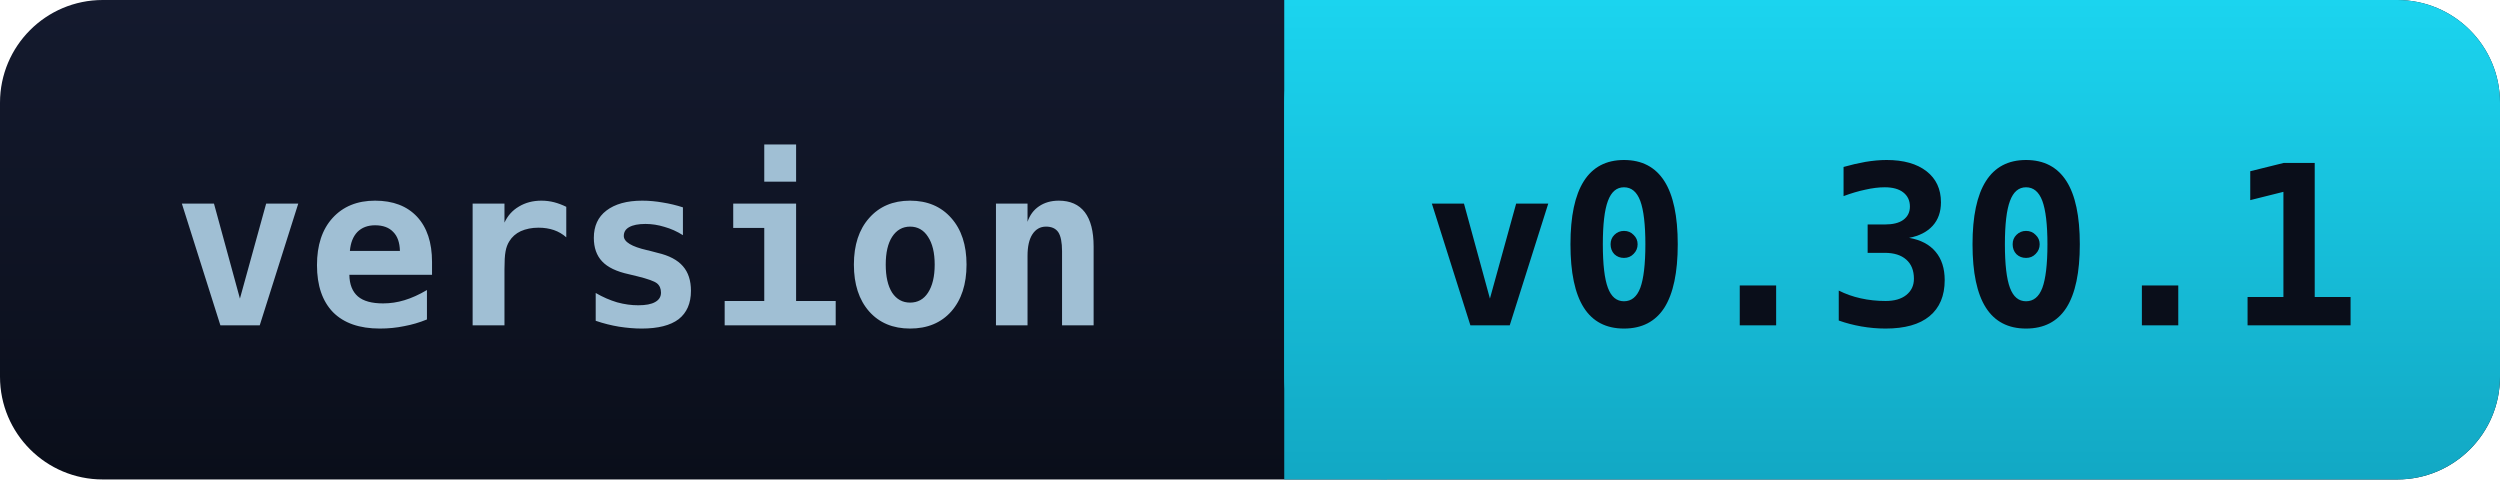
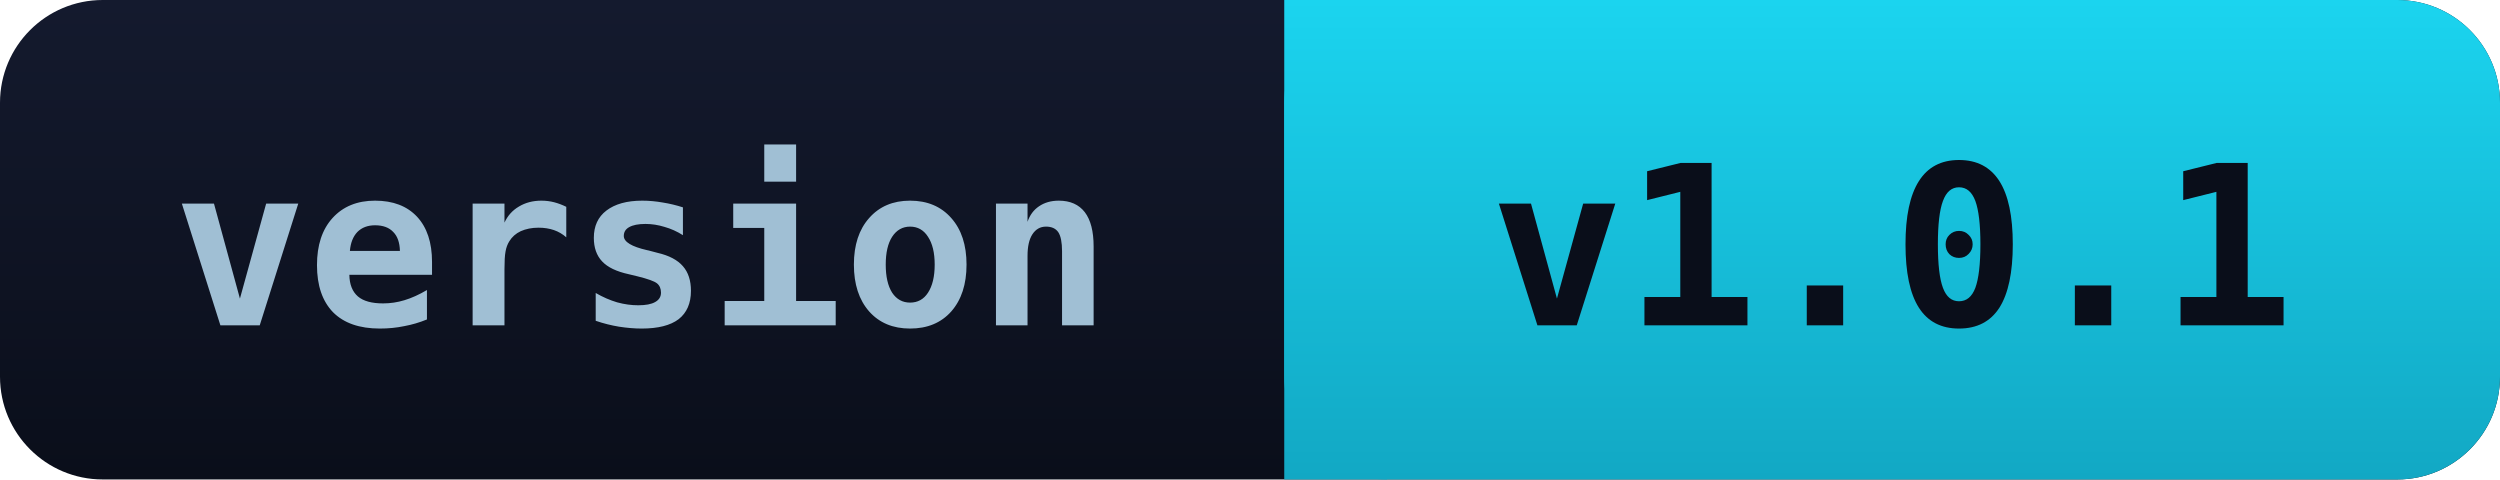
- <svg xmlns="http://www.w3.org/2000/svg" width="146" height="28" role="img" aria-label="version: v0.30.1">
+ <svg xmlns="http://www.w3.org/2000/svg" width="146" height="28" role="img" aria-label="version: v1.0.1">
  <linearGradient id="bg-label" x1="0" y1="0" x2="0" y2="1">
    <stop offset="0" stop-color="#141a2e" />
    <stop offset="1" stop-color="#0a0e1a" />
  </linearGradient>
  <linearGradient id="bg-value" x1="0" y1="0" x2="0" y2="1">
    <stop offset="0" stop-color="#1bd4ef" />
    <stop offset="1" stop-color="#12a8c4" />
  </linearGradient>
  <rect x="0" y="0" width="146" height="28" rx="6" ry="6" fill="url(#bg-label)" />
  <rect x="75" y="0" width="71" height="28" rx="6" ry="6" fill="url(#bg-value)" />
  <rect x="75" y="0" width="6" height="28" fill="url(#bg-value)" />
  <text x="37.5" y="19" font-family="ui-monospace,'SF Mono',Menlo,Consolas,monospace" font-size="13" font-weight="600" fill="#a0bfd4" text-anchor="middle" xml:space="preserve">version</text>
-   <text x="110.5" y="19" font-family="ui-monospace,'SF Mono',Menlo,Consolas,monospace" font-size="13" font-weight="700" fill="#0a0e1a" text-anchor="middle" xml:space="preserve">v0.30.1</text>
+   <text x="110.5" y="19" font-family="ui-monospace,'SF Mono',Menlo,Consolas,monospace" font-size="13" font-weight="700" fill="#0a0e1a" text-anchor="middle" xml:space="preserve">v1.0.1</text>
</svg>
